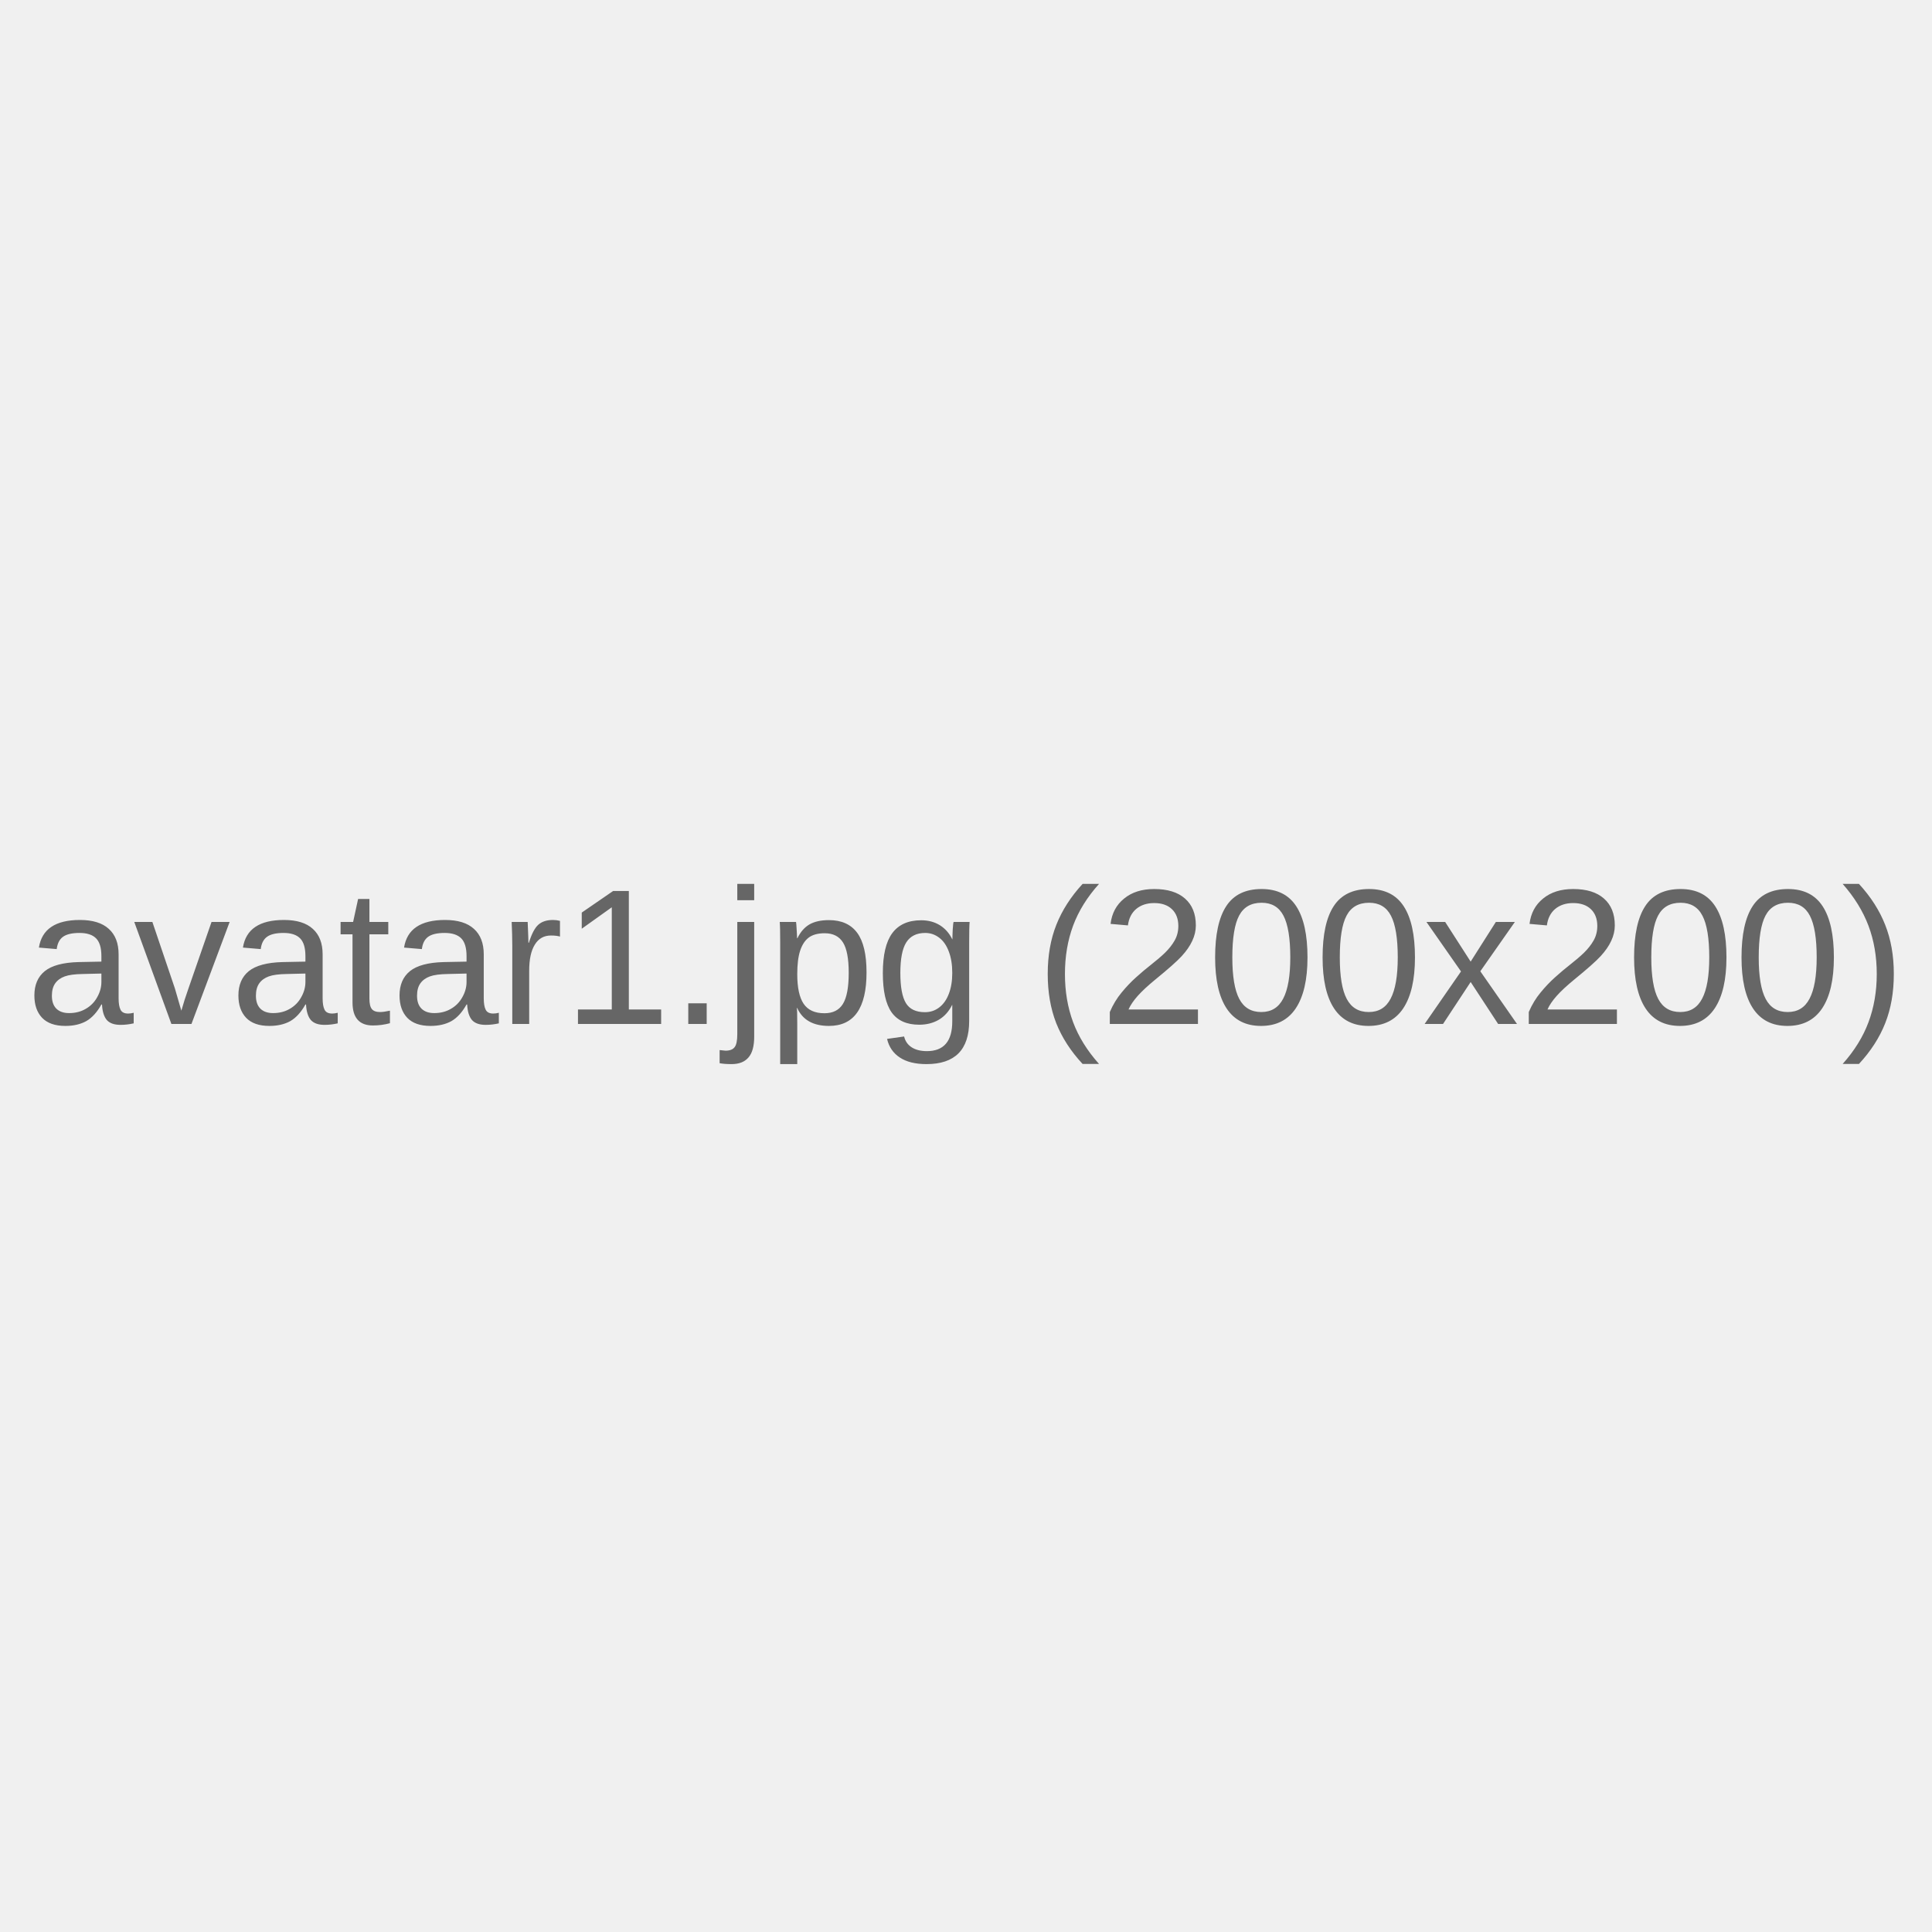
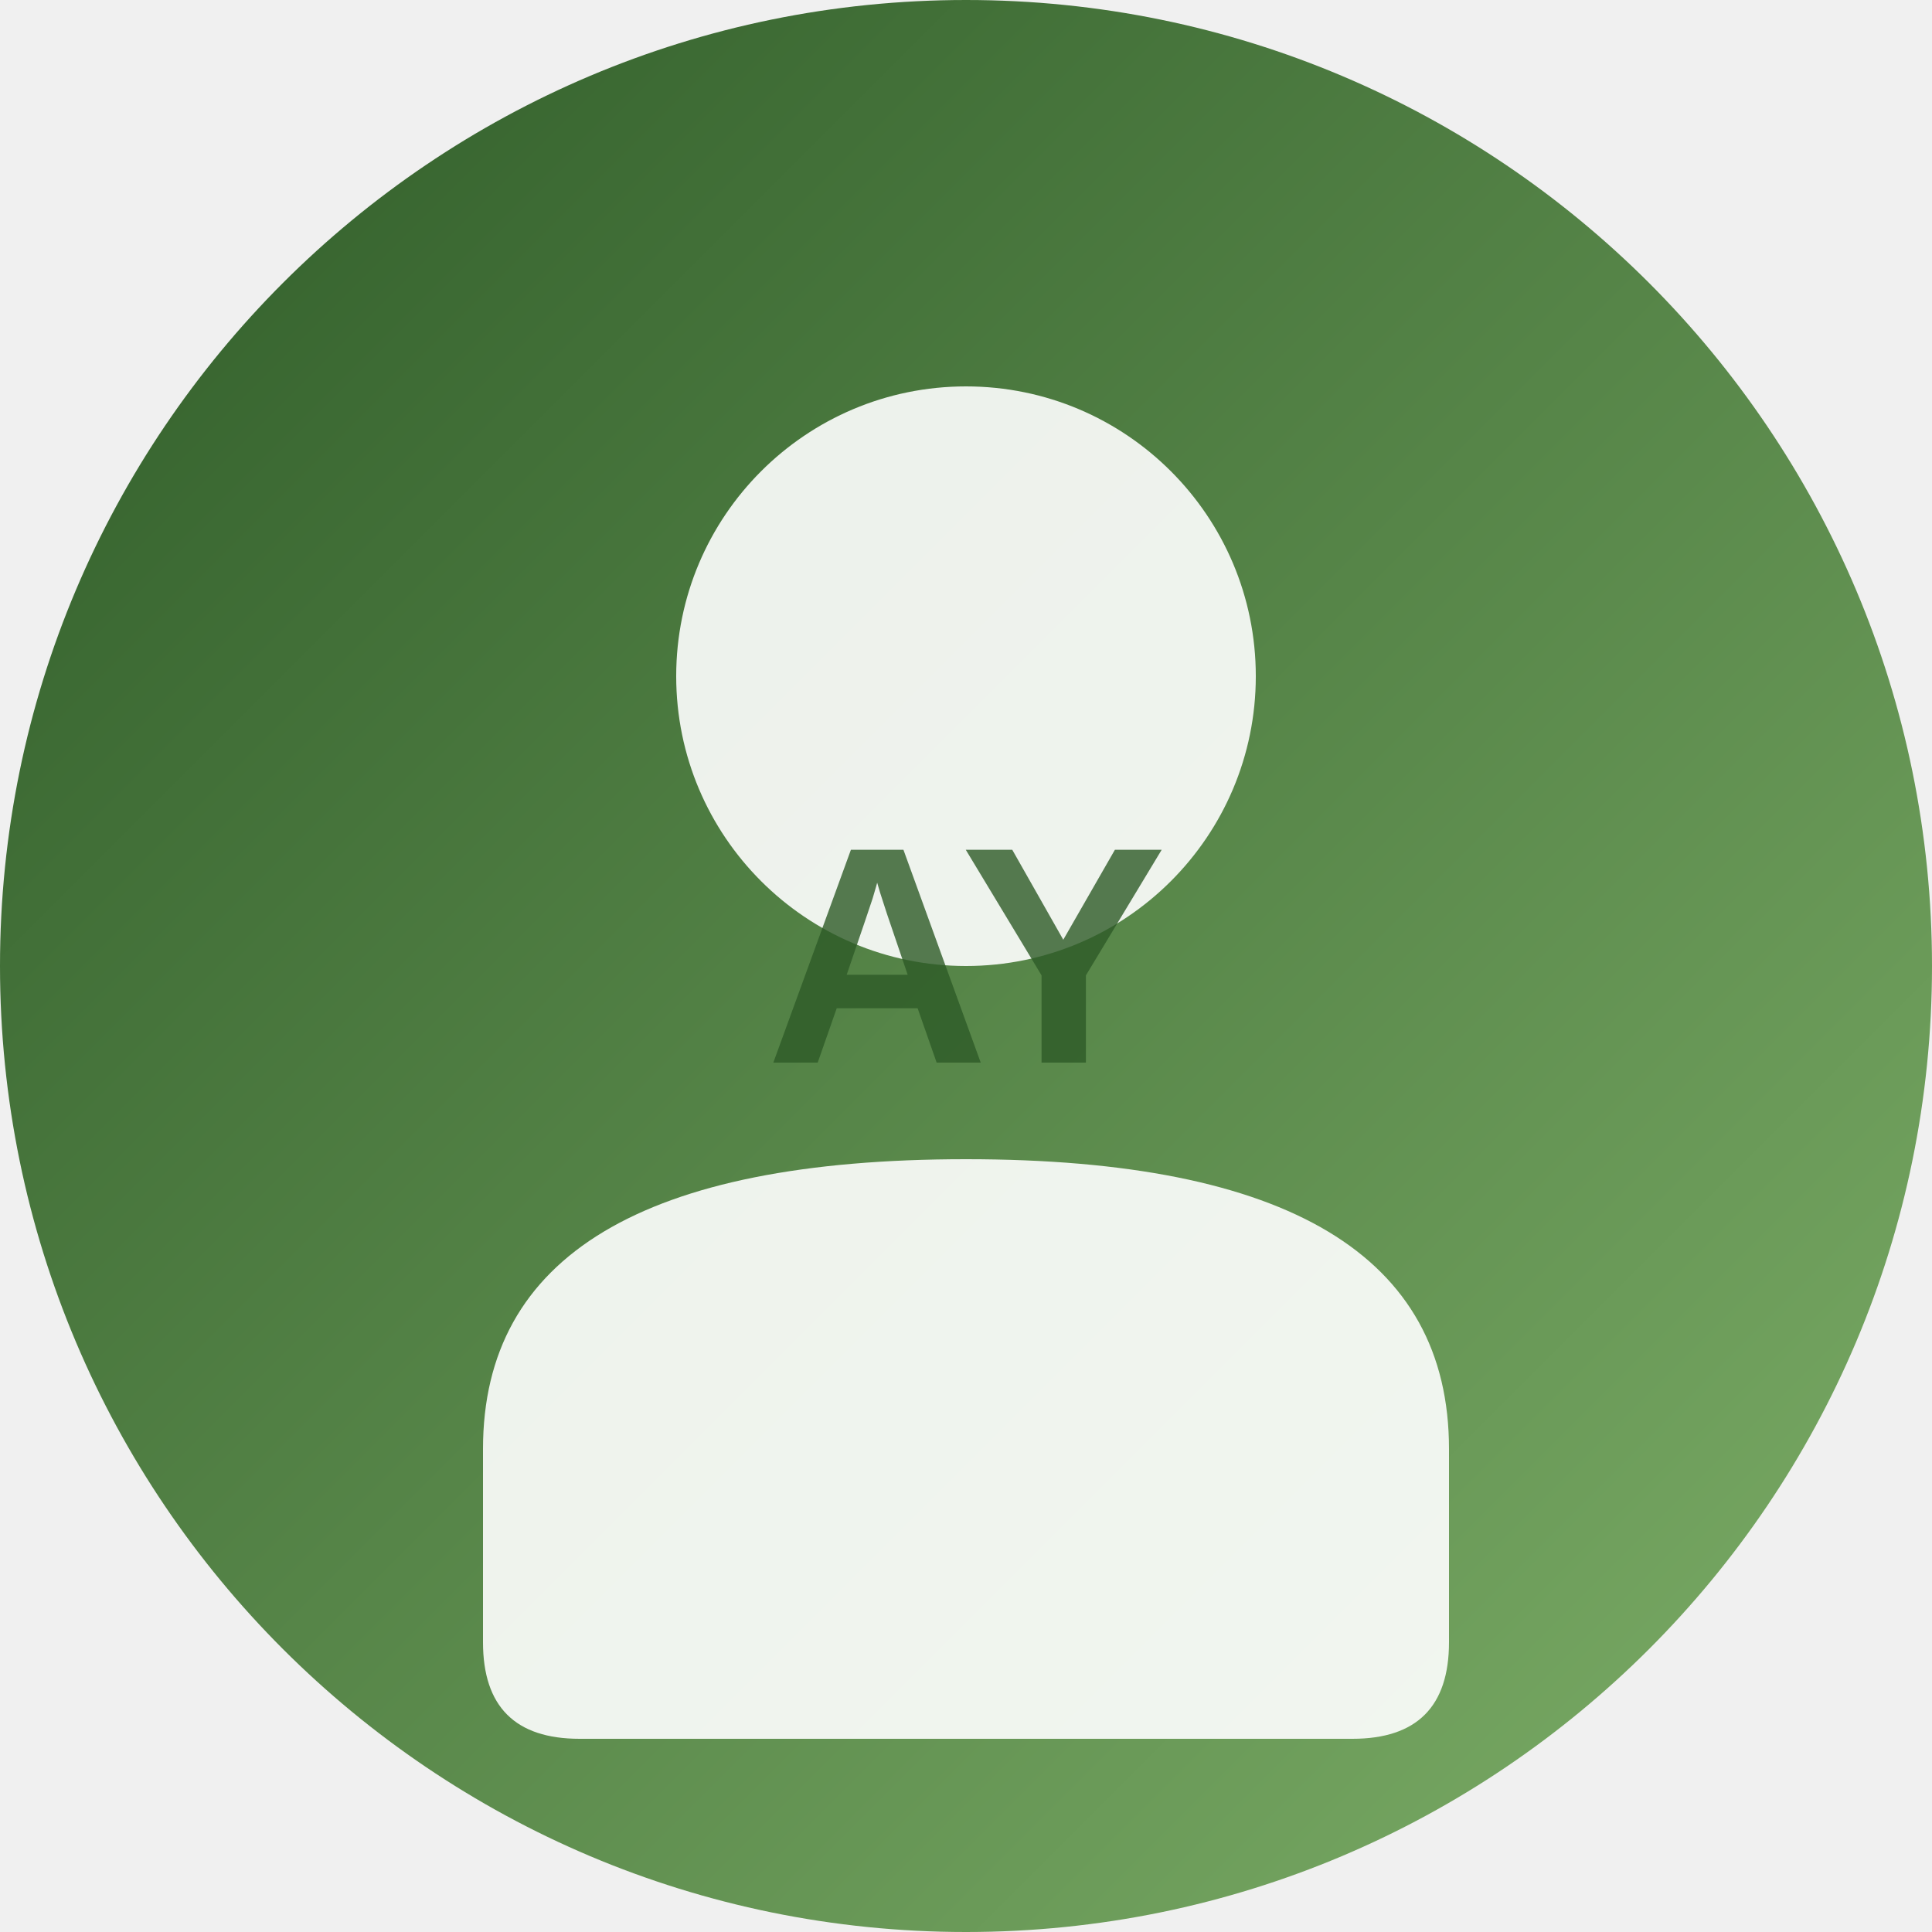
- <svg xmlns="http://www.w3.org/2000/svg" width="200" height="200">
-   <rect width="100%" height="100%" fill="#f0f0f0" />
-   <text x="50%" y="50%" font-family="Arial" font-size="20" fill="#666" text-anchor="middle" dy=".3em">
-     avatar1.jpg (200x200)
+ <svg xmlns="http://www.w3.org/2000/svg" width="200" height="200" viewBox="0 0 100 100">
+   <defs>
+     <linearGradient id="grad-avatar1" x1="0%" y1="0%" x2="100%" y2="100%">
+       <stop offset="0%" style="stop-color:#2D5A27;stop-opacity:1" />
+       <stop offset="100%" style="stop-color:#7FB069;stop-opacity:1" />
+     </linearGradient>
+   </defs>
+   <circle cx="50" cy="50" r="50" fill="url(#grad-avatar1)" />
+   <circle cx="50" cy="35" r="15" fill="white" opacity="0.9" />
+   <path d="M25 75 Q25 60 50 60 Q75 60 75 75 L75 85 Q75 90 70 90 L30 90 Q25 90 25 85 Z" fill="white" opacity="0.9" />
+   <text x="50%" y="55%" font-family="Arial, sans-serif" font-size="16" font-weight="bold" fill="#2D5A27" text-anchor="middle" opacity="0.8">
+     AY
  </text>
</svg>
